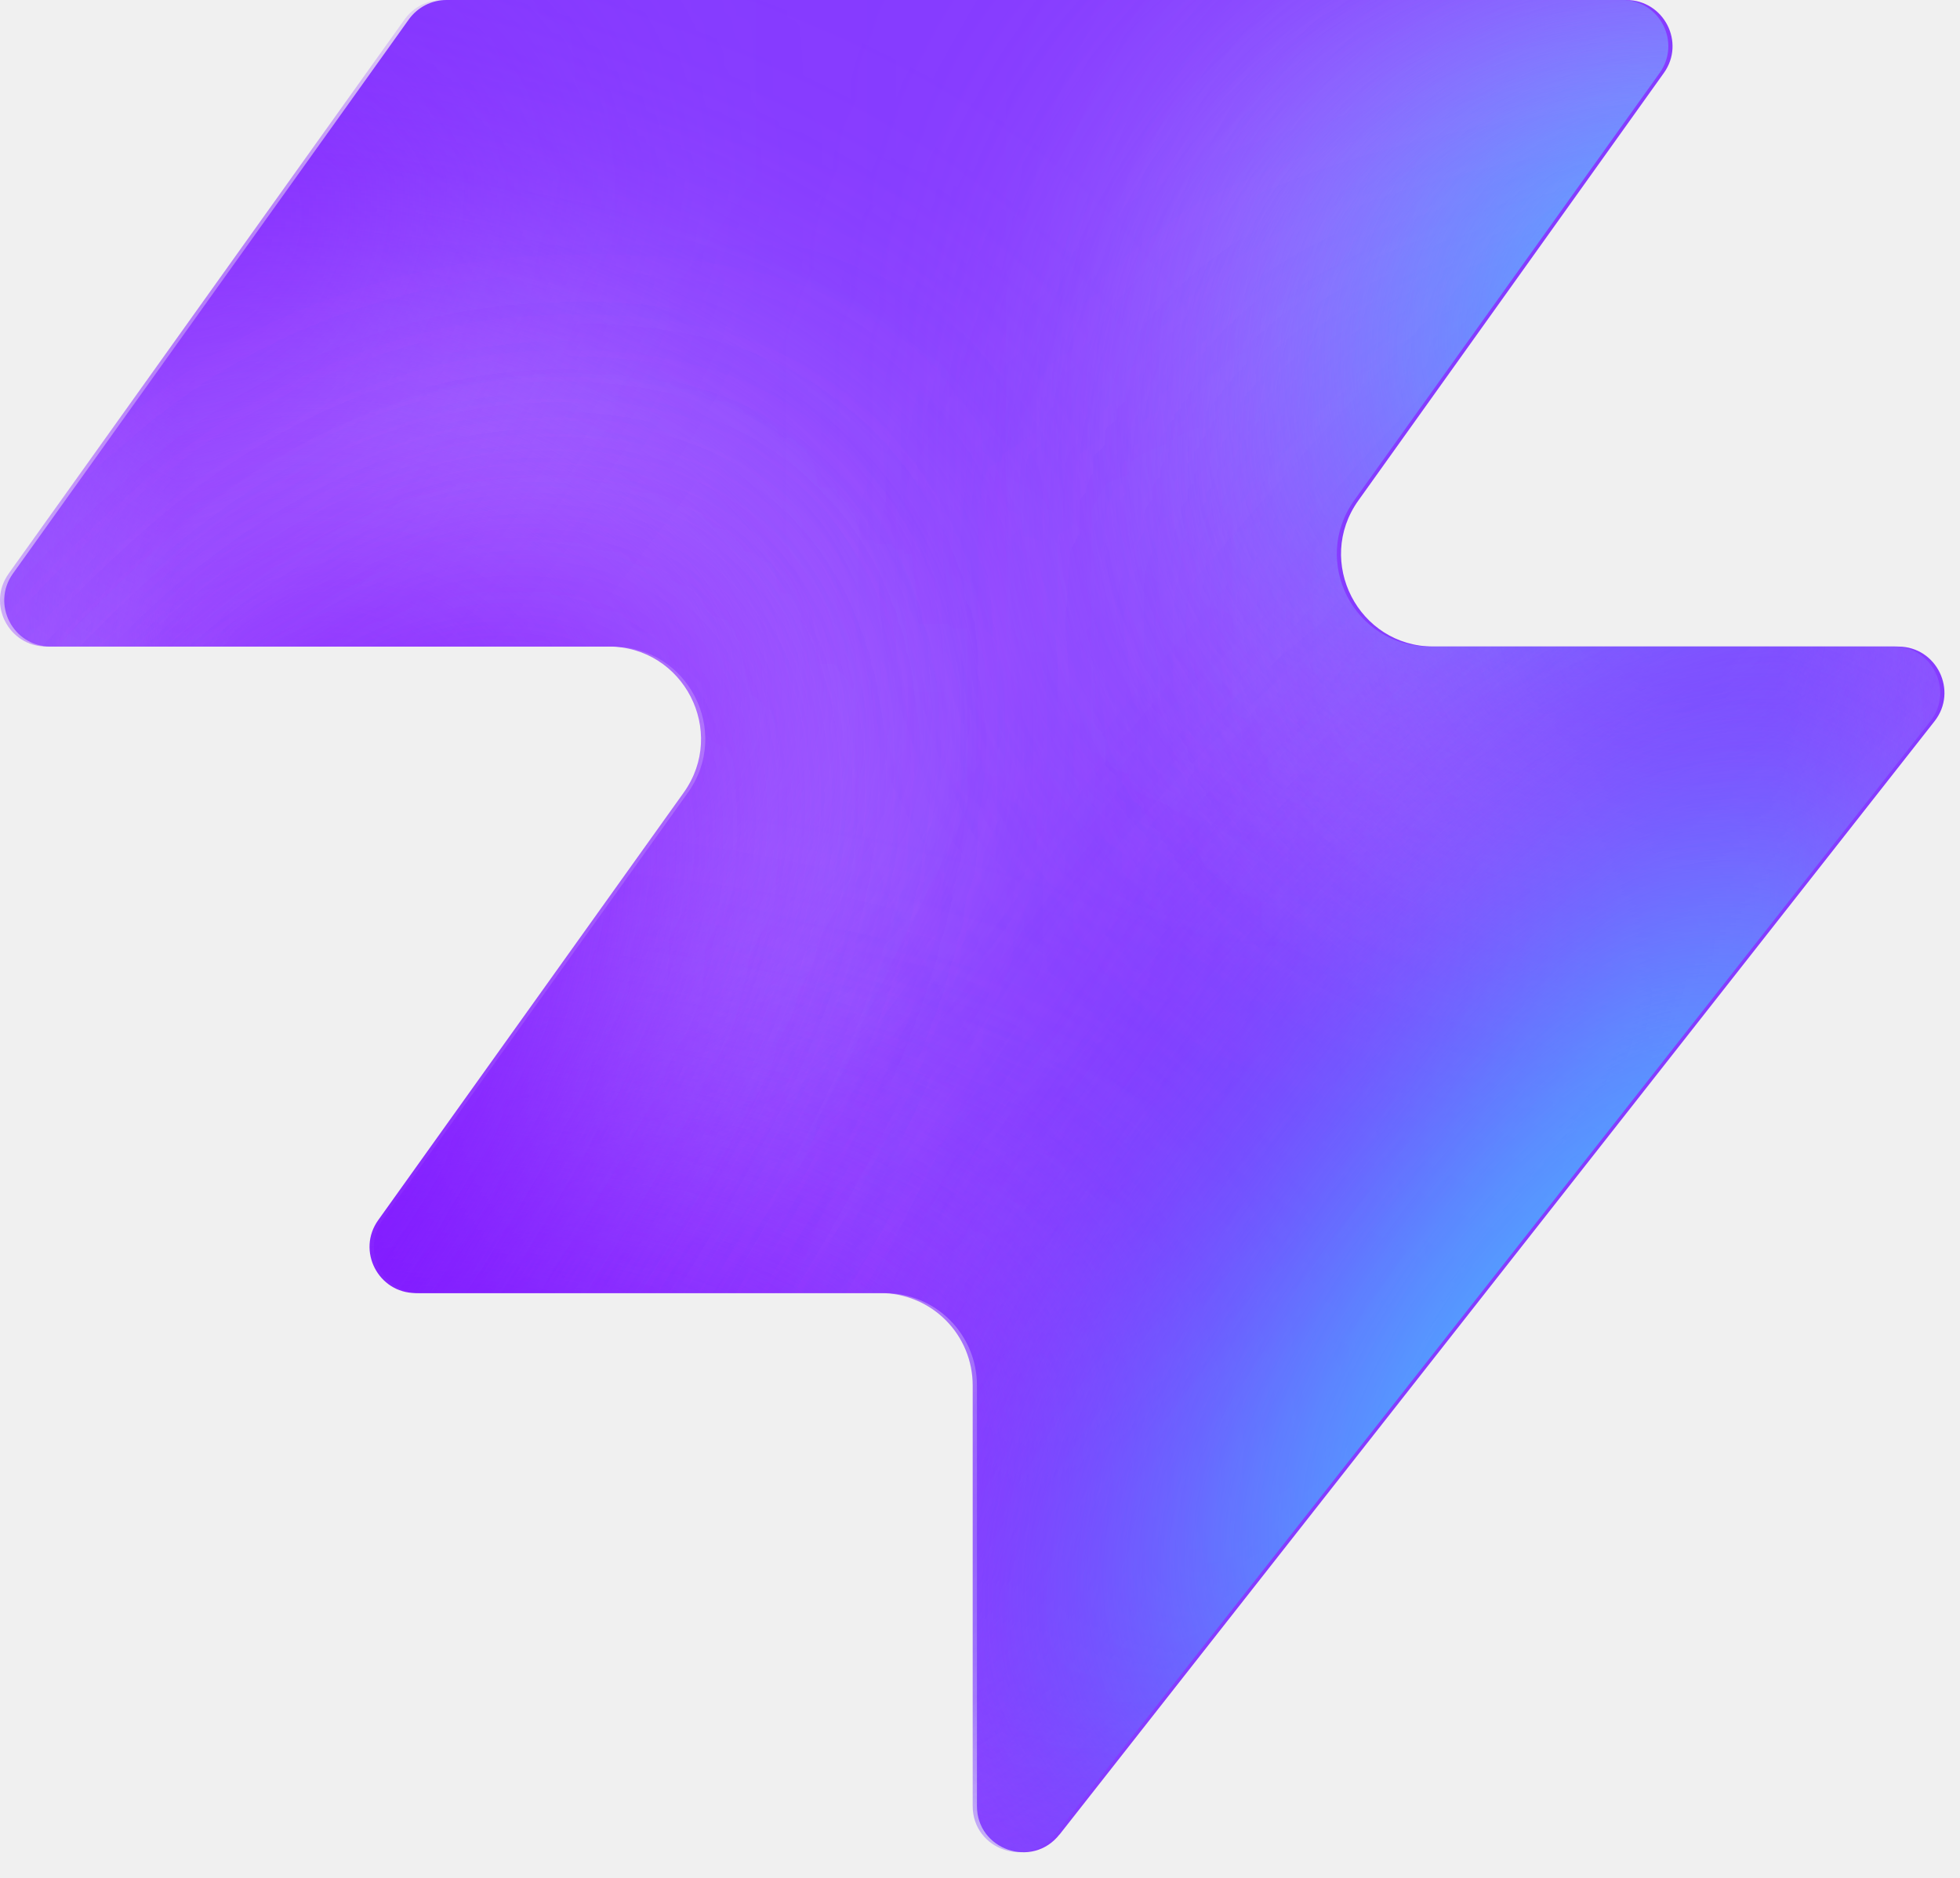
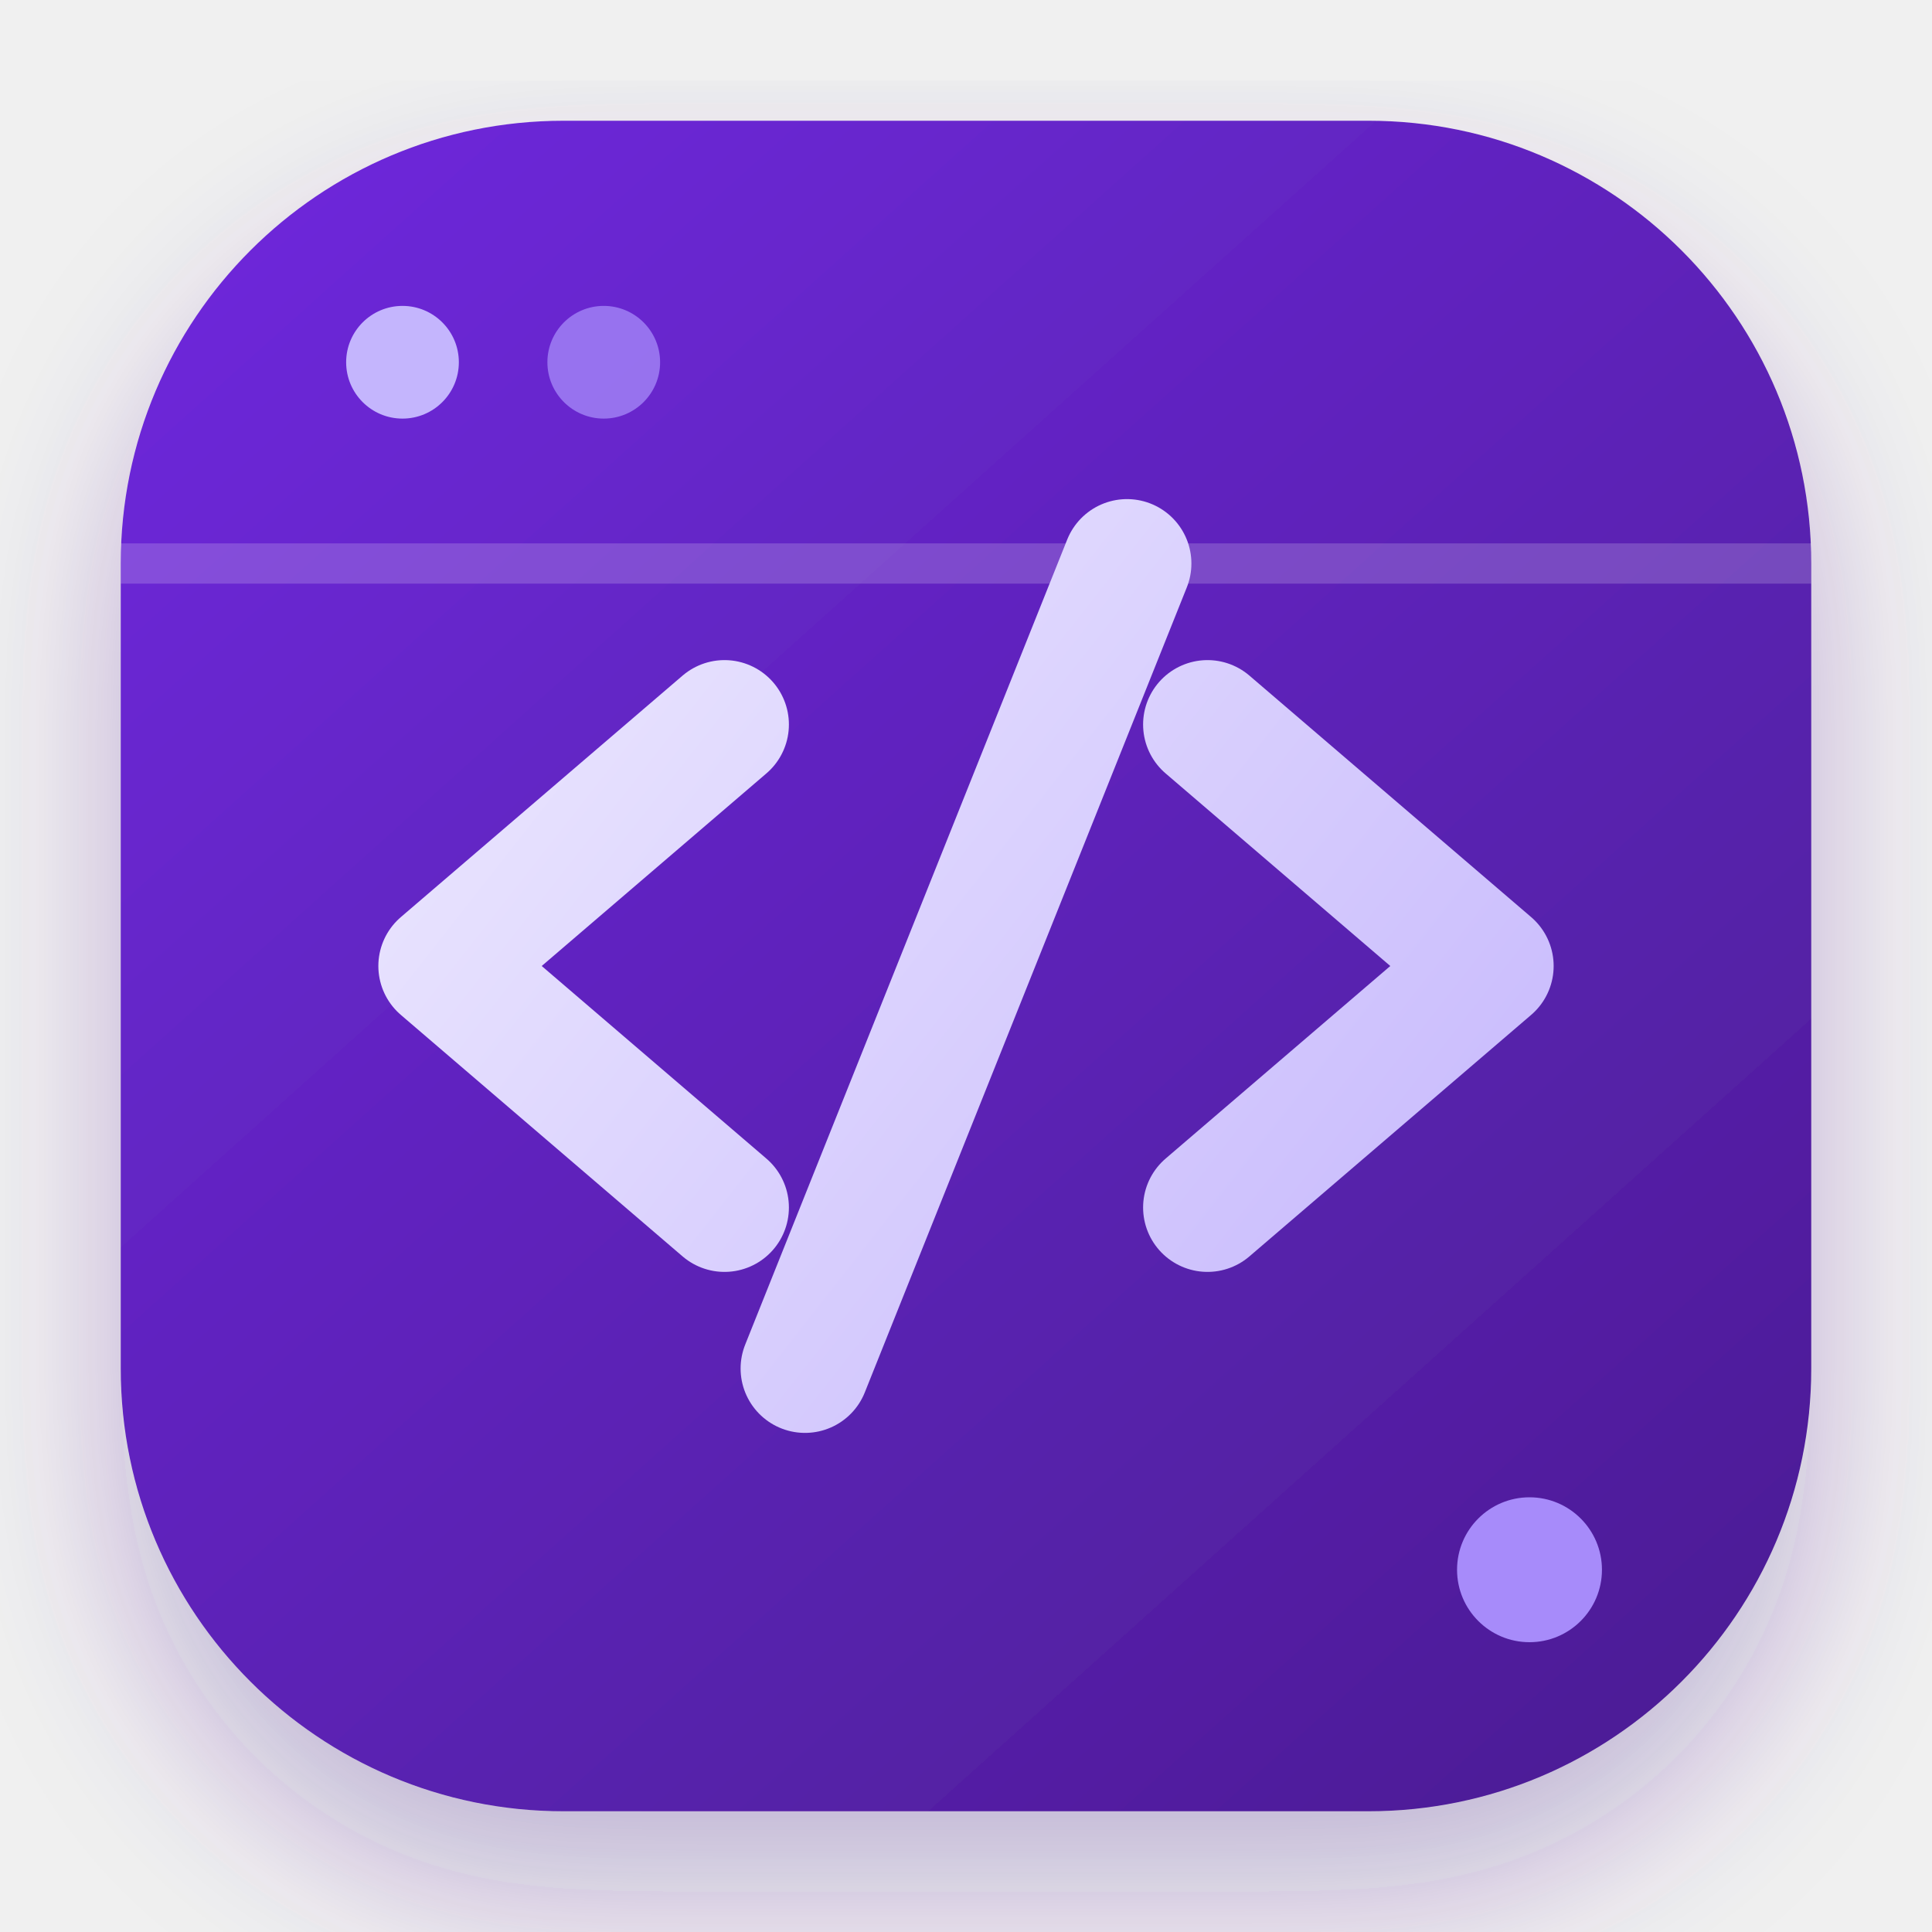
- <svg xmlns="http://www.w3.org/2000/svg" width="48" height="46" fill="none" viewBox="0 0 48 46">
-   <path fill="#863bff" d="M25.946 44.938c-.664.845-2.021.375-2.021-.698V33.937a2.26 2.26 0 0 0-2.262-2.262H10.287c-.92 0-1.456-1.04-.92-1.788l7.48-10.471c1.07-1.497 0-3.578-1.842-3.578H1.237c-.92 0-1.456-1.04-.92-1.788L10.013.474c.214-.297.556-.474.92-.474h28.894c.92 0 1.456 1.04.92 1.788l-7.48 10.471c-1.07 1.498 0 3.579 1.842 3.579h11.377c.943 0 1.473 1.088.89 1.83L25.947 44.94z" style="fill:#863bff;fill:color(display-p3 .525 .23 1);fill-opacity:1" />
-   <mask id="a" width="48" height="46" x="0" y="0" maskUnits="userSpaceOnUse" style="mask-type:alpha">
-     <path fill="#000" d="M25.842 44.938c-.664.844-2.021.375-2.021-.698V33.937a2.26 2.26 0 0 0-2.262-2.262H10.183c-.92 0-1.456-1.04-.92-1.788l7.48-10.471c1.07-1.498 0-3.579-1.842-3.579H1.133c-.92 0-1.456-1.04-.92-1.787L9.91.473c.214-.297.556-.474.92-.474h28.894c.92 0 1.456 1.04.92 1.788l-7.48 10.471c-1.07 1.498 0 3.578 1.842 3.578h11.377c.943 0 1.473 1.088.89 1.832L25.843 44.94z" style="fill:#000;fill-opacity:1" />
-   </mask>
-   <g mask="url(#a)">
-     <g filter="url(#b)">
-       <ellipse cx="5.508" cy="14.704" fill="#ede6ff" rx="5.508" ry="14.704" style="fill:#ede6ff;fill:color(display-p3 .927 .903 1);fill-opacity:1" transform="matrix(.00324 1 1 -.00324 -4.47 31.516)" />
-     </g>
-     <g filter="url(#c)">
-       <ellipse cx="10.399" cy="29.851" fill="#ede6ff" rx="10.399" ry="29.851" style="fill:#ede6ff;fill:color(display-p3 .927 .903 1);fill-opacity:1" transform="matrix(.00324 1 1 -.00324 -39.328 7.883)" />
-     </g>
-     <g filter="url(#d)">
-       <ellipse cx="5.508" cy="30.487" fill="#7e14ff" rx="5.508" ry="30.487" style="fill:#7e14ff;fill:color(display-p3 .492 .077 1);fill-opacity:1" transform="rotate(89.814 -25.913 -14.639)scale(1 -1)" />
-     </g>
-     <g filter="url(#e)">
-       <ellipse cx="5.508" cy="30.599" fill="#7e14ff" rx="5.508" ry="30.599" style="fill:#7e14ff;fill:color(display-p3 .492 .077 1);fill-opacity:1" transform="rotate(89.814 -32.644 -3.334)scale(1 -1)" />
-     </g>
-     <g filter="url(#f)">
-       <ellipse cx="5.508" cy="30.599" fill="#7e14ff" rx="5.508" ry="30.599" style="fill:#7e14ff;fill:color(display-p3 .492 .077 1);fill-opacity:1" transform="matrix(.00324 1 1 -.00324 -34.34 30.47)" />
-     </g>
-     <g filter="url(#g)">
-       <ellipse cx="14.072" cy="22.078" fill="#ede6ff" rx="14.072" ry="22.078" style="fill:#ede6ff;fill:color(display-p3 .927 .903 1);fill-opacity:1" transform="rotate(93.35 24.506 48.493)scale(-1 1)" />
-     </g>
-     <g filter="url(#h)">
-       <ellipse cx="3.47" cy="21.501" fill="#7e14ff" rx="3.47" ry="21.501" style="fill:#7e14ff;fill:color(display-p3 .492 .077 1);fill-opacity:1" transform="rotate(89.009 28.708 47.59)scale(-1 1)" />
-     </g>
-     <g filter="url(#i)">
-       <ellipse cx="3.47" cy="21.501" fill="#7e14ff" rx="3.47" ry="21.501" style="fill:#7e14ff;fill:color(display-p3 .492 .077 1);fill-opacity:1" transform="rotate(89.009 28.708 47.59)scale(-1 1)" />
-     </g>
-     <g filter="url(#j)">
-       <ellipse cx=".387" cy="8.972" fill="#7e14ff" rx="4.407" ry="29.108" style="fill:#7e14ff;fill:color(display-p3 .492 .077 1);fill-opacity:1" transform="rotate(39.51 .387 8.972)" />
-     </g>
-     <g filter="url(#k)">
-       <ellipse cx="47.523" cy="-6.092" fill="#7e14ff" rx="4.407" ry="29.108" style="fill:#7e14ff;fill:color(display-p3 .492 .077 1);fill-opacity:1" transform="rotate(37.892 47.523 -6.092)" />
-     </g>
-     <g filter="url(#l)">
-       <ellipse cx="41.412" cy="6.333" fill="#47bfff" rx="5.971" ry="9.665" style="fill:#47bfff;fill:color(display-p3 .28 .748 1);fill-opacity:1" transform="rotate(37.892 41.412 6.333)" />
-     </g>
-     <g filter="url(#m)">
-       <ellipse cx="-1.879" cy="38.332" fill="#7e14ff" rx="4.407" ry="29.108" style="fill:#7e14ff;fill:color(display-p3 .492 .077 1);fill-opacity:1" transform="rotate(37.892 -1.88 38.332)" />
-     </g>
-     <g filter="url(#n)">
-       <ellipse cx="-1.879" cy="38.332" fill="#7e14ff" rx="4.407" ry="29.108" style="fill:#7e14ff;fill:color(display-p3 .492 .077 1);fill-opacity:1" transform="rotate(37.892 -1.88 38.332)" />
-     </g>
-     <g filter="url(#o)">
-       <ellipse cx="35.651" cy="29.907" fill="#7e14ff" rx="4.407" ry="29.108" style="fill:#7e14ff;fill:color(display-p3 .492 .077 1);fill-opacity:1" transform="rotate(37.892 35.651 29.907)" />
-     </g>
-     <g filter="url(#p)">
-       <ellipse cx="38.418" cy="32.4" fill="#47bfff" rx="5.971" ry="15.297" style="fill:#47bfff;fill:color(display-p3 .28 .748 1);fill-opacity:1" transform="rotate(37.892 38.418 32.4)" />
-     </g>
-   </g>
+ <svg xmlns="http://www.w3.org/2000/svg" viewBox="0 0 48 48" role="img" aria-labelledby="title desc">
  <defs>
-     <filter id="b" width="60.045" height="41.654" x="-19.77" y="16.149" color-interpolation-filters="sRGB" filterUnits="userSpaceOnUse">
-       <feFlood flood-opacity="0" result="BackgroundImageFix" />
-       <feBlend in="SourceGraphic" in2="BackgroundImageFix" result="shape" />
-       <feGaussianBlur result="effect1_foregroundBlur_2002_17158" stdDeviation="7.659" />
-     </filter>
-     <filter id="c" width="90.34" height="51.437" x="-54.613" y="-7.533" color-interpolation-filters="sRGB" filterUnits="userSpaceOnUse">
-       <feFlood flood-opacity="0" result="BackgroundImageFix" />
-       <feBlend in="SourceGraphic" in2="BackgroundImageFix" result="shape" />
-       <feGaussianBlur result="effect1_foregroundBlur_2002_17158" stdDeviation="7.659" />
-     </filter>
-     <filter id="d" width="79.355" height="29.4" x="-49.64" y="2.03" color-interpolation-filters="sRGB" filterUnits="userSpaceOnUse">
-       <feFlood flood-opacity="0" result="BackgroundImageFix" />
-       <feBlend in="SourceGraphic" in2="BackgroundImageFix" result="shape" />
-       <feGaussianBlur result="effect1_foregroundBlur_2002_17158" stdDeviation="4.596" />
-     </filter>
-     <filter id="e" width="79.579" height="29.4" x="-45.045" y="20.029" color-interpolation-filters="sRGB" filterUnits="userSpaceOnUse">
-       <feFlood flood-opacity="0" result="BackgroundImageFix" />
-       <feBlend in="SourceGraphic" in2="BackgroundImageFix" result="shape" />
-       <feGaussianBlur result="effect1_foregroundBlur_2002_17158" stdDeviation="4.596" />
-     </filter>
-     <filter id="f" width="79.579" height="29.4" x="-43.513" y="21.178" color-interpolation-filters="sRGB" filterUnits="userSpaceOnUse">
-       <feFlood flood-opacity="0" result="BackgroundImageFix" />
-       <feBlend in="SourceGraphic" in2="BackgroundImageFix" result="shape" />
-       <feGaussianBlur result="effect1_foregroundBlur_2002_17158" stdDeviation="4.596" />
-     </filter>
-     <filter id="g" width="74.749" height="58.852" x="15.756" y="-17.901" color-interpolation-filters="sRGB" filterUnits="userSpaceOnUse">
-       <feFlood flood-opacity="0" result="BackgroundImageFix" />
-       <feBlend in="SourceGraphic" in2="BackgroundImageFix" result="shape" />
-       <feGaussianBlur result="effect1_foregroundBlur_2002_17158" stdDeviation="7.659" />
-     </filter>
-     <filter id="h" width="61.377" height="25.362" x="23.548" y="2.284" color-interpolation-filters="sRGB" filterUnits="userSpaceOnUse">
-       <feFlood flood-opacity="0" result="BackgroundImageFix" />
-       <feBlend in="SourceGraphic" in2="BackgroundImageFix" result="shape" />
-       <feGaussianBlur result="effect1_foregroundBlur_2002_17158" stdDeviation="4.596" />
-     </filter>
-     <filter id="i" width="61.377" height="25.362" x="23.548" y="2.284" color-interpolation-filters="sRGB" filterUnits="userSpaceOnUse">
-       <feFlood flood-opacity="0" result="BackgroundImageFix" />
-       <feBlend in="SourceGraphic" in2="BackgroundImageFix" result="shape" />
-       <feGaussianBlur result="effect1_foregroundBlur_2002_17158" stdDeviation="4.596" />
-     </filter>
-     <filter id="j" width="56.045" height="63.649" x="-27.636" y="-22.853" color-interpolation-filters="sRGB" filterUnits="userSpaceOnUse">
-       <feFlood flood-opacity="0" result="BackgroundImageFix" />
-       <feBlend in="SourceGraphic" in2="BackgroundImageFix" result="shape" />
-       <feGaussianBlur result="effect1_foregroundBlur_2002_17158" stdDeviation="4.596" />
-     </filter>
-     <filter id="k" width="54.814" height="64.646" x="20.116" y="-38.415" color-interpolation-filters="sRGB" filterUnits="userSpaceOnUse">
-       <feFlood flood-opacity="0" result="BackgroundImageFix" />
-       <feBlend in="SourceGraphic" in2="BackgroundImageFix" result="shape" />
-       <feGaussianBlur result="effect1_foregroundBlur_2002_17158" stdDeviation="4.596" />
-     </filter>
-     <filter id="l" width="33.541" height="35.313" x="24.641" y="-11.323" color-interpolation-filters="sRGB" filterUnits="userSpaceOnUse">
-       <feFlood flood-opacity="0" result="BackgroundImageFix" />
-       <feBlend in="SourceGraphic" in2="BackgroundImageFix" result="shape" />
-       <feGaussianBlur result="effect1_foregroundBlur_2002_17158" stdDeviation="4.596" />
-     </filter>
-     <filter id="m" width="54.814" height="64.646" x="-29.286" y="6.009" color-interpolation-filters="sRGB" filterUnits="userSpaceOnUse">
-       <feFlood flood-opacity="0" result="BackgroundImageFix" />
-       <feBlend in="SourceGraphic" in2="BackgroundImageFix" result="shape" />
-       <feGaussianBlur result="effect1_foregroundBlur_2002_17158" stdDeviation="4.596" />
-     </filter>
-     <filter id="n" width="54.814" height="64.646" x="-29.286" y="6.009" color-interpolation-filters="sRGB" filterUnits="userSpaceOnUse">
-       <feFlood flood-opacity="0" result="BackgroundImageFix" />
-       <feBlend in="SourceGraphic" in2="BackgroundImageFix" result="shape" />
-       <feGaussianBlur result="effect1_foregroundBlur_2002_17158" stdDeviation="4.596" />
-     </filter>
-     <filter id="o" width="54.814" height="64.646" x="8.244" y="-2.416" color-interpolation-filters="sRGB" filterUnits="userSpaceOnUse">
-       <feFlood flood-opacity="0" result="BackgroundImageFix" />
-       <feBlend in="SourceGraphic" in2="BackgroundImageFix" result="shape" />
-       <feGaussianBlur result="effect1_foregroundBlur_2002_17158" stdDeviation="4.596" />
-     </filter>
-     <filter id="p" width="39.409" height="43.623" x="18.713" y="10.588" color-interpolation-filters="sRGB" filterUnits="userSpaceOnUse">
-       <feFlood flood-opacity="0" result="BackgroundImageFix" />
-       <feBlend in="SourceGraphic" in2="BackgroundImageFix" result="shape" />
-       <feGaussianBlur result="effect1_foregroundBlur_2002_17158" stdDeviation="4.596" />
+     <linearGradient id="tile" x1="7" y1="5" x2="42" y2="44" gradientUnits="userSpaceOnUse">
+       <stop stop-color="#6d28d9" />
+       <stop offset="1" stop-color="#4c1d95" />
+     </linearGradient>
+     <linearGradient id="glyph" x1="10" y1="14" x2="38" y2="36" gradientUnits="userSpaceOnUse">
+       <stop stop-color="#ede9fe" />
+       <stop offset="1" stop-color="#c4b5fd" />
+     </linearGradient>
+     <filter id="shadow" x="-20%" y="-20%" width="140%" height="150%">
+       <feDropShadow dx="0" dy="2" flood-color="#4c1d95" flood-opacity=".28" stdDeviation="2" />
    </filter>
  </defs>
+   <rect x="3" y="3" width="42" height="42" rx="11" fill="url(#tile)" filter="url(#shadow)" />
+   <path d="M3 14h42" opacity=".18" stroke="#fff" />
+   <circle cx="10" cy="9" r="1.4" fill="#c4b5fd" />
+   <circle cx="15" cy="9" r="1.4" fill="#a78bfa" opacity=".75" />
+   <path d="M18 18 11 24l7 6M30 18l7 6-7 6M28 14l-8 20" fill="none" stroke="url(#glyph)" stroke-linecap="round" stroke-linejoin="round" stroke-width="3.2" />
+   <circle cx="38" cy="39" r="1.8" fill="#a78bfa" />
</svg>
